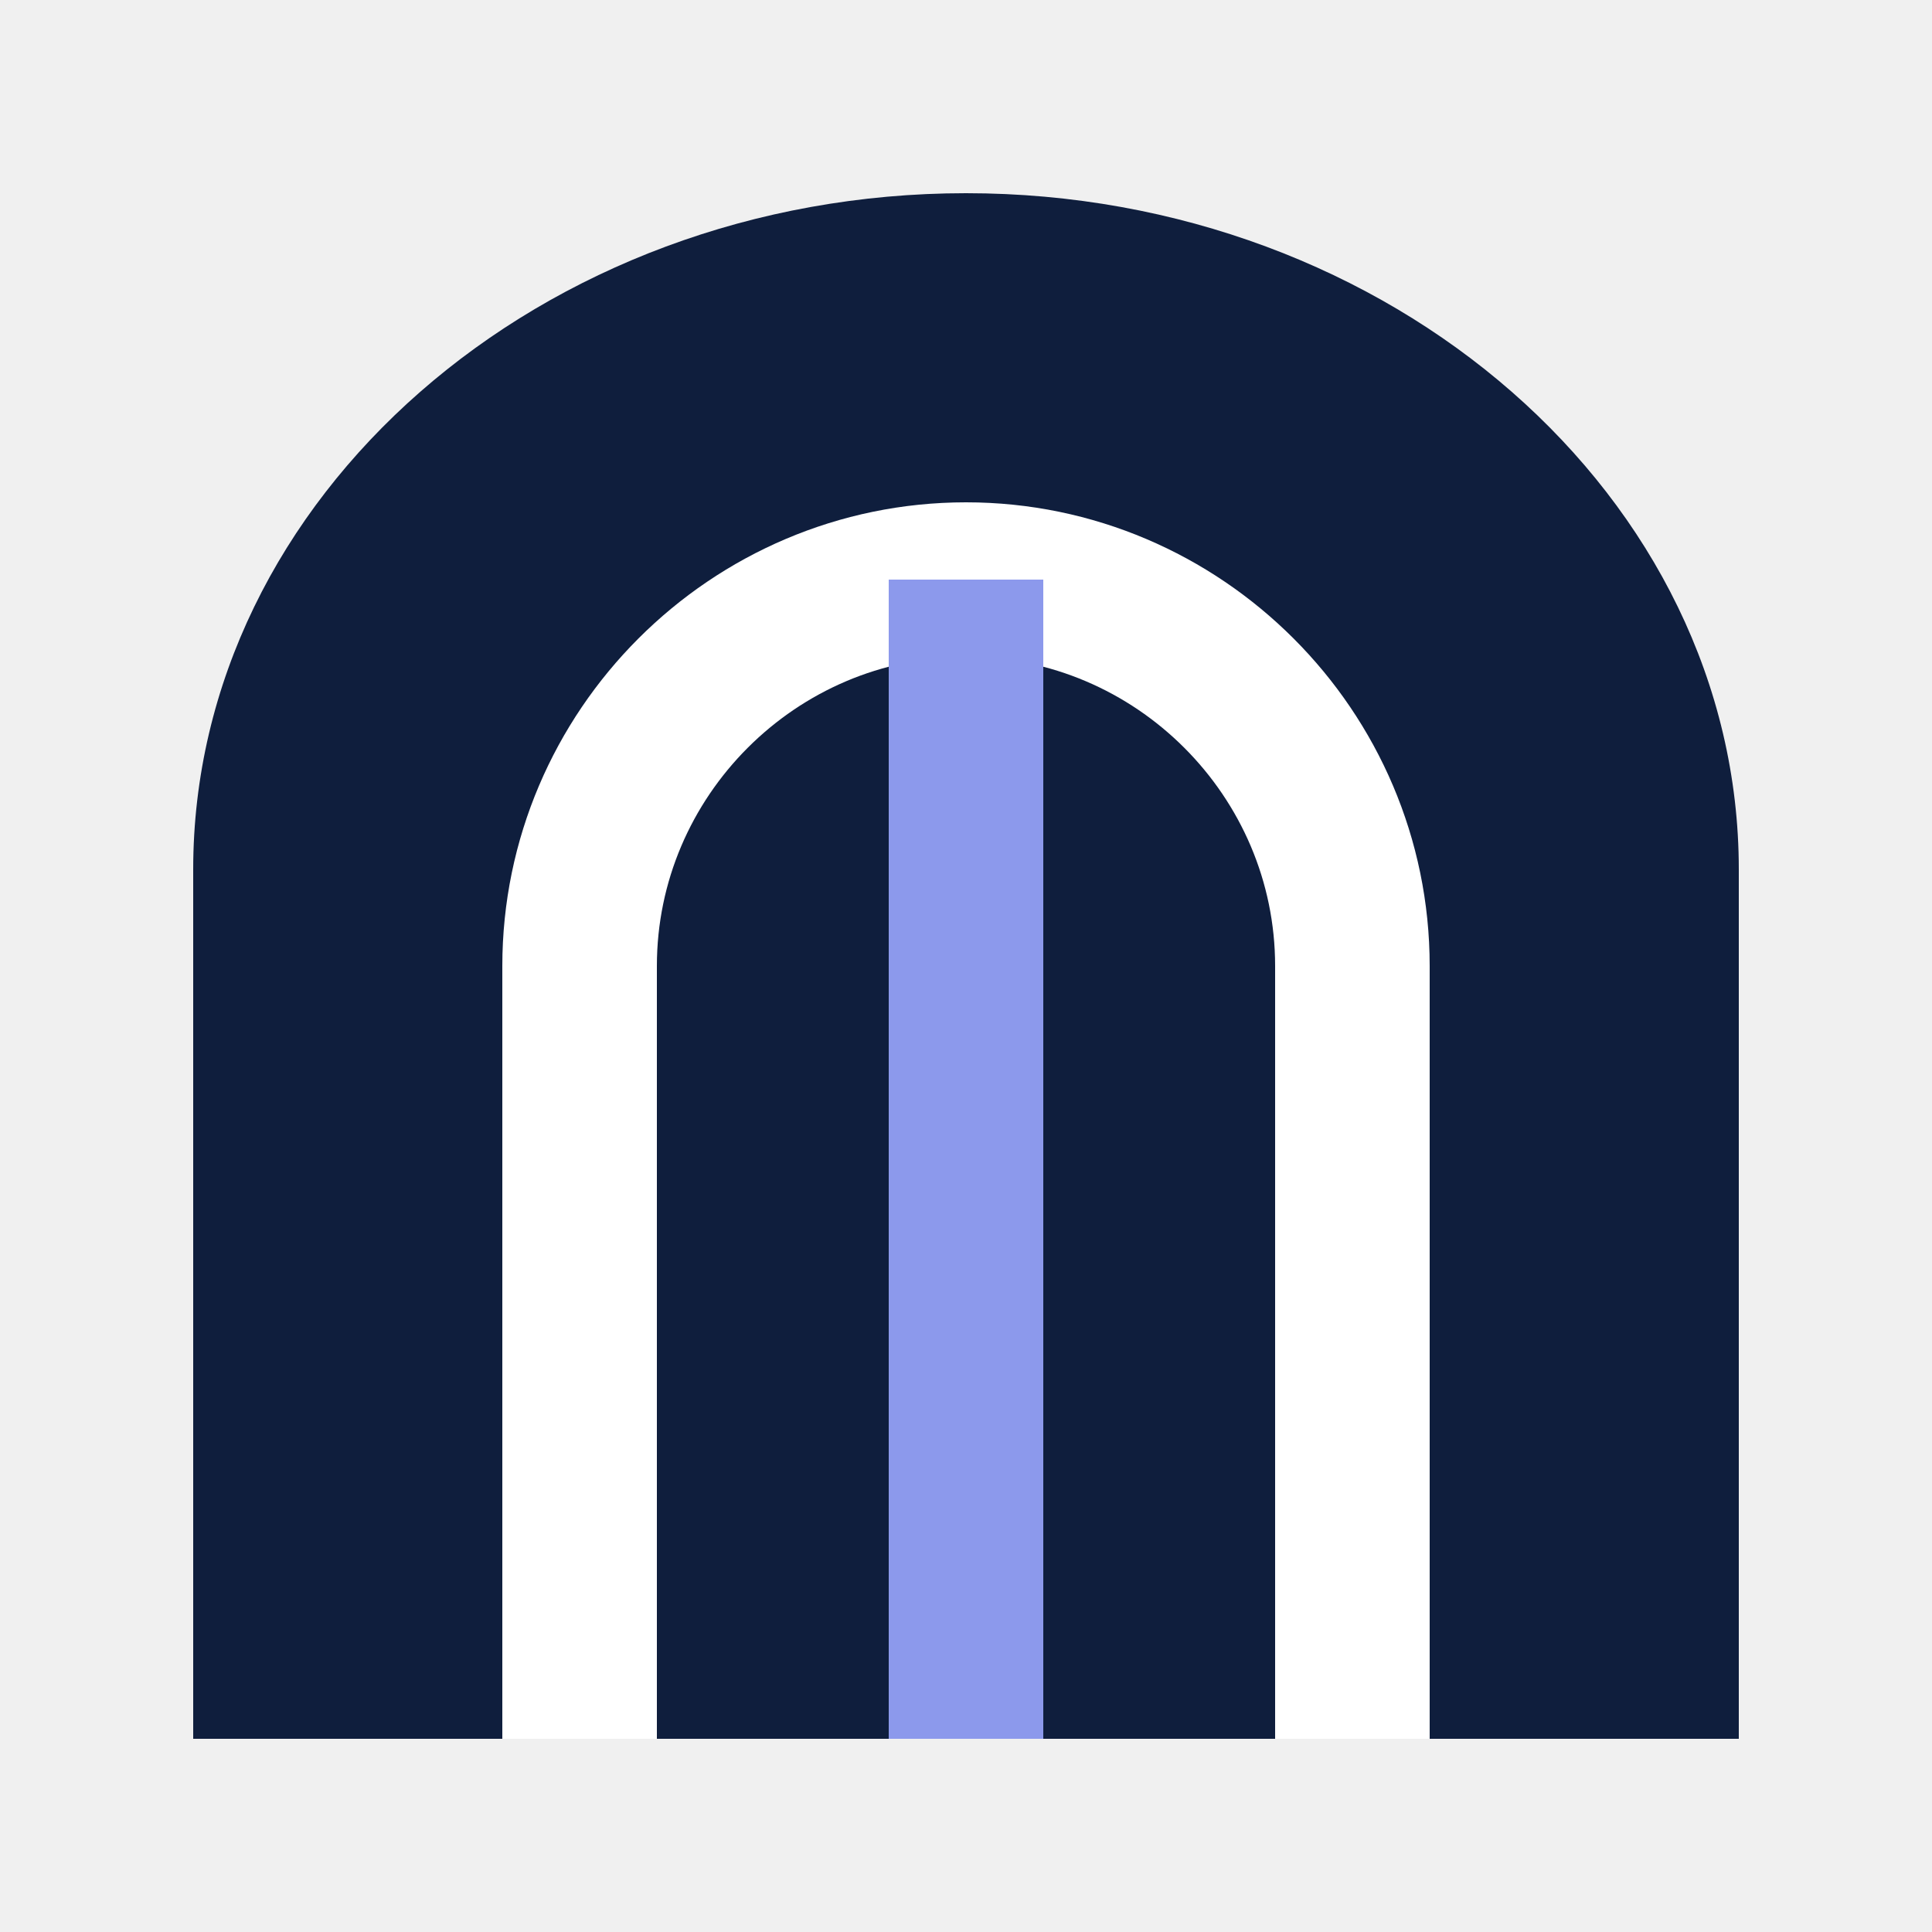
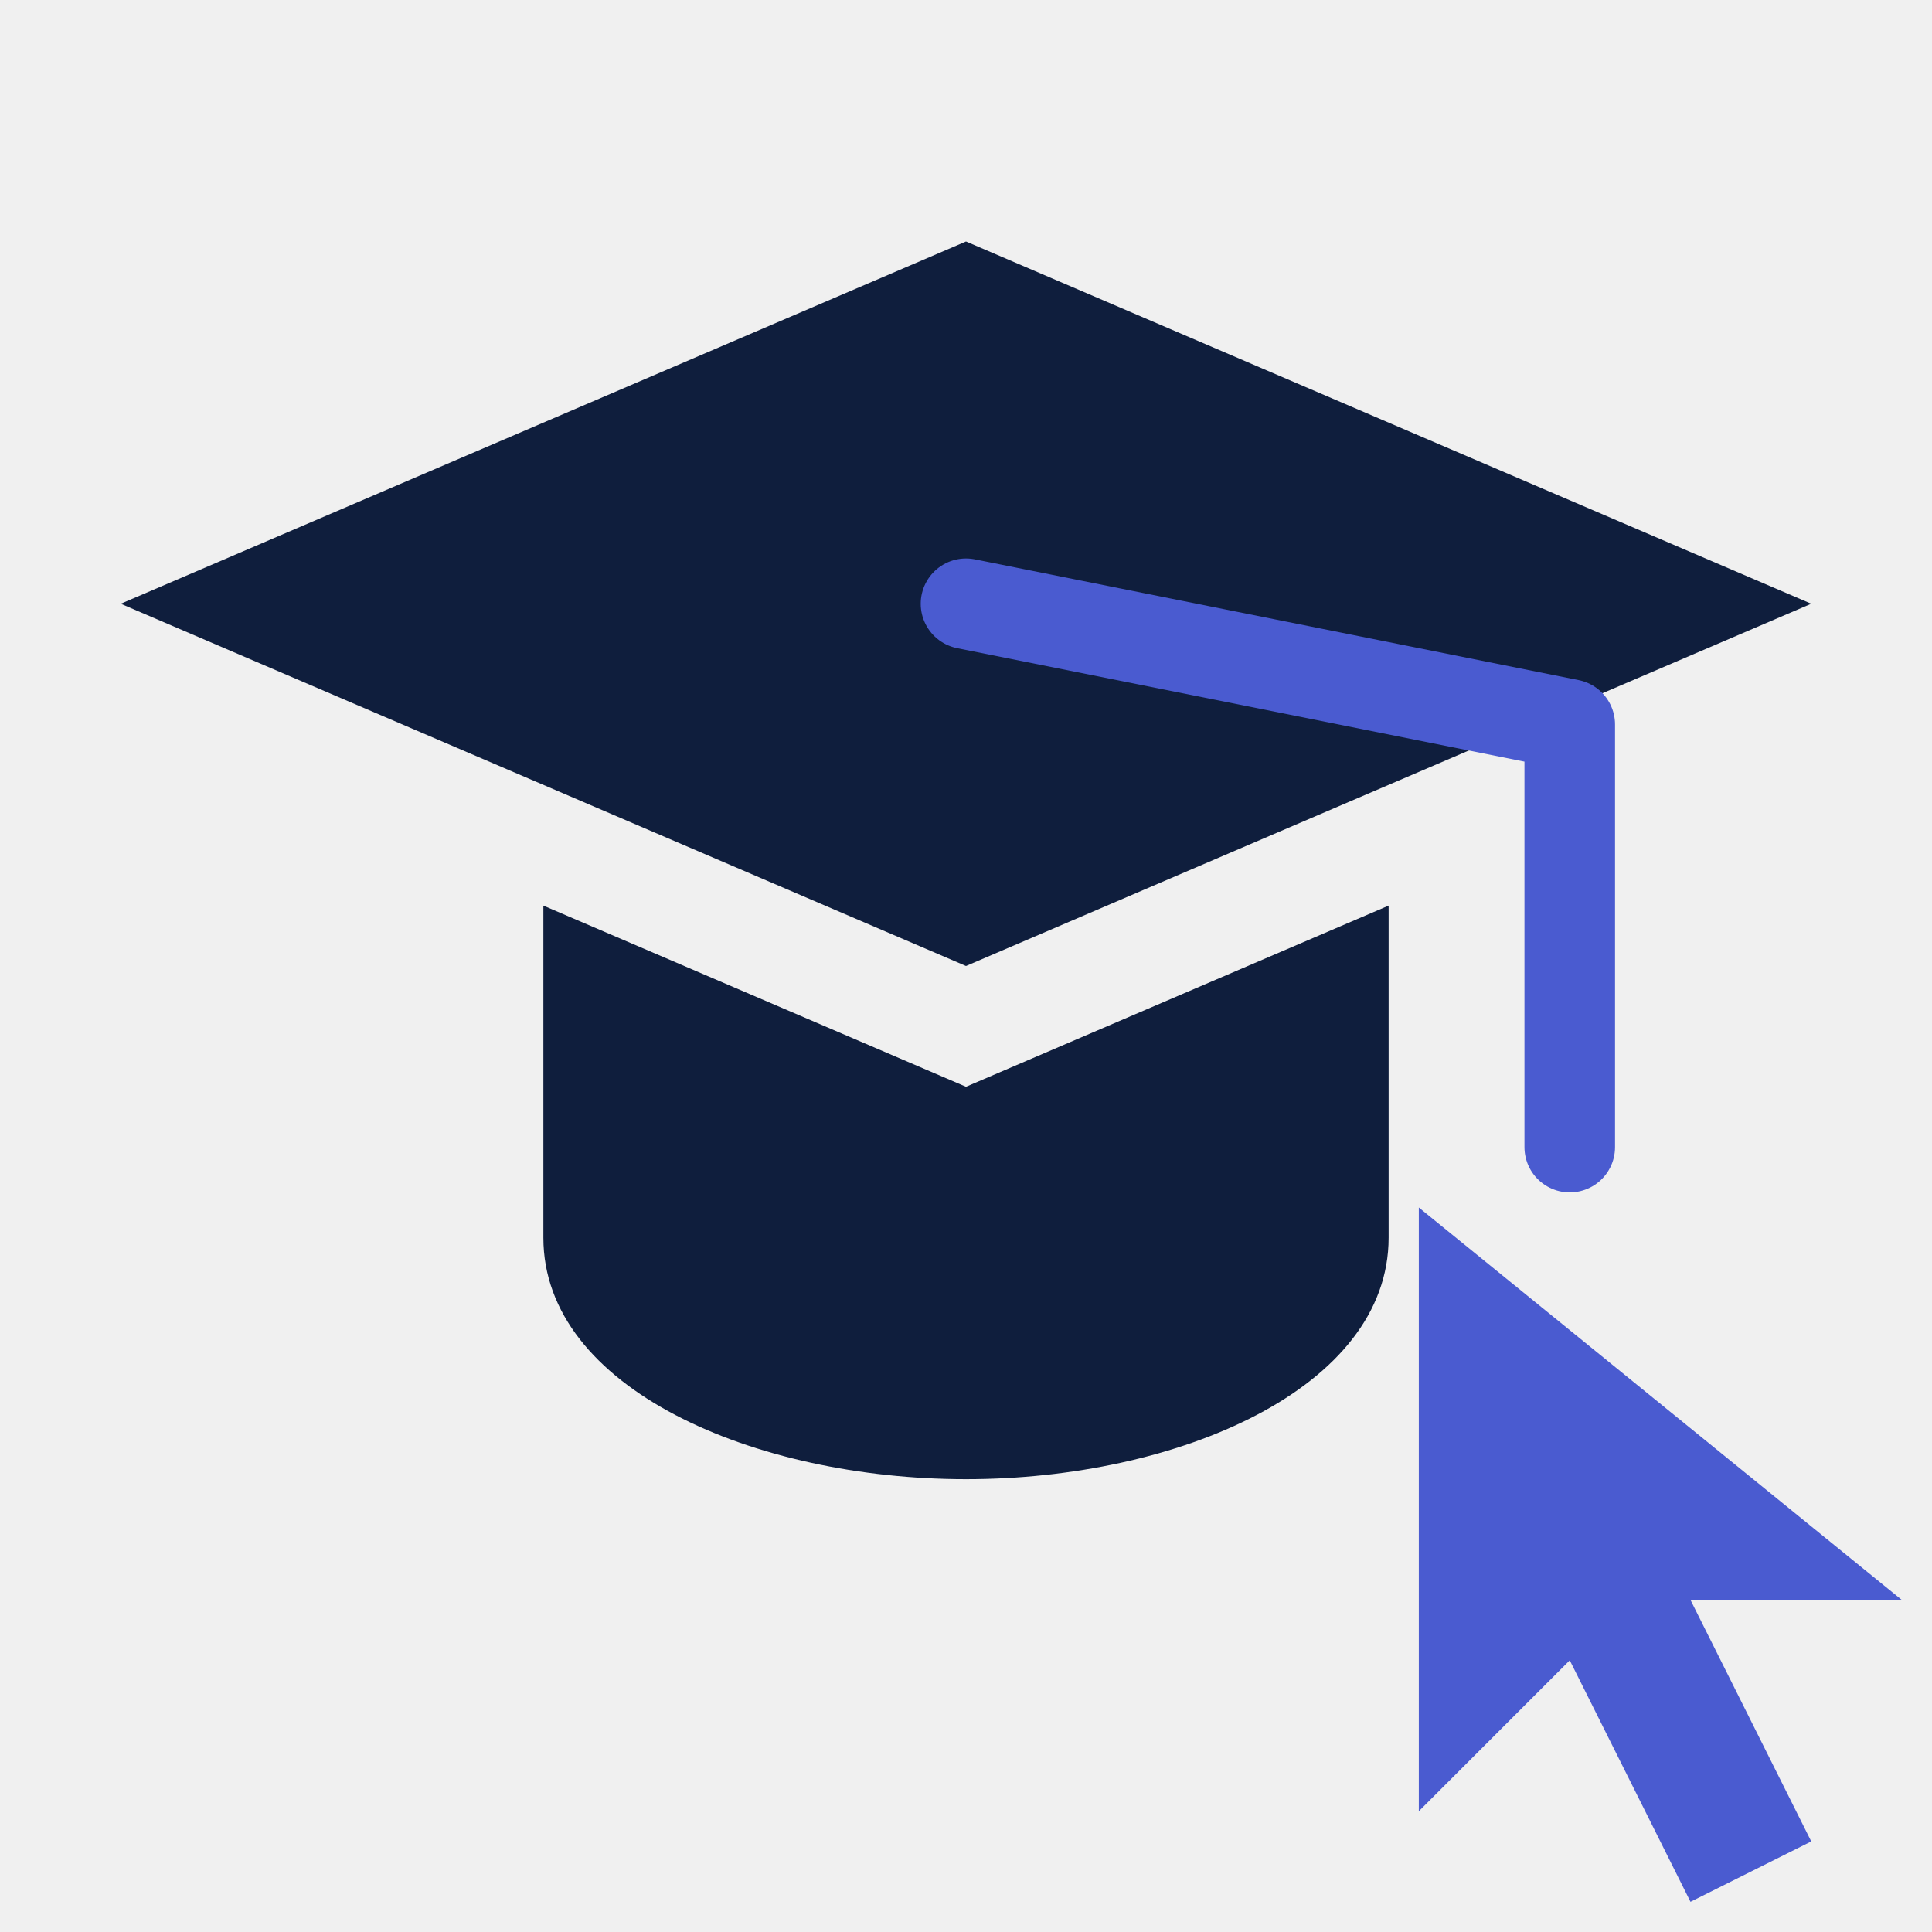
- <svg xmlns="http://www.w3.org/2000/svg" viewBox="0 0 40 40">
-   <path d="M4 36V18C4 10.3 11.2 4 20 4s16 6.3 16 14v18z" fill="#0F1E3D" />
-   <path d="M12 36V20c0-4.4 3.6-8 8-8s8 3.6 8 8v16" fill="none" stroke="#fff" stroke-width="3.2" />
-   <path d="M20 12v24" stroke="#8C99EC" stroke-width="3.2" />
+ <svg xmlns="http://www.w3.org/2000/svg" viewBox="0 0 64 64">
+   <path d="M18 30v11c0 5 7 8 14 8s14-3 14-8V30L32 36z" fill="#0F1E3D" />
+   <path d="M32 8l28 12-28 12L4 20z" fill="#0F1E3D" />
+   <path d="M32 20l20 4v14" fill="none" stroke="#4A5BD0" stroke-width="3" stroke-linecap="round" stroke-linejoin="round" />
+   <path d="M47 40v20l5-5 4 8 4-2-4-8h7z" fill="#4A5BD0" />
</svg>
